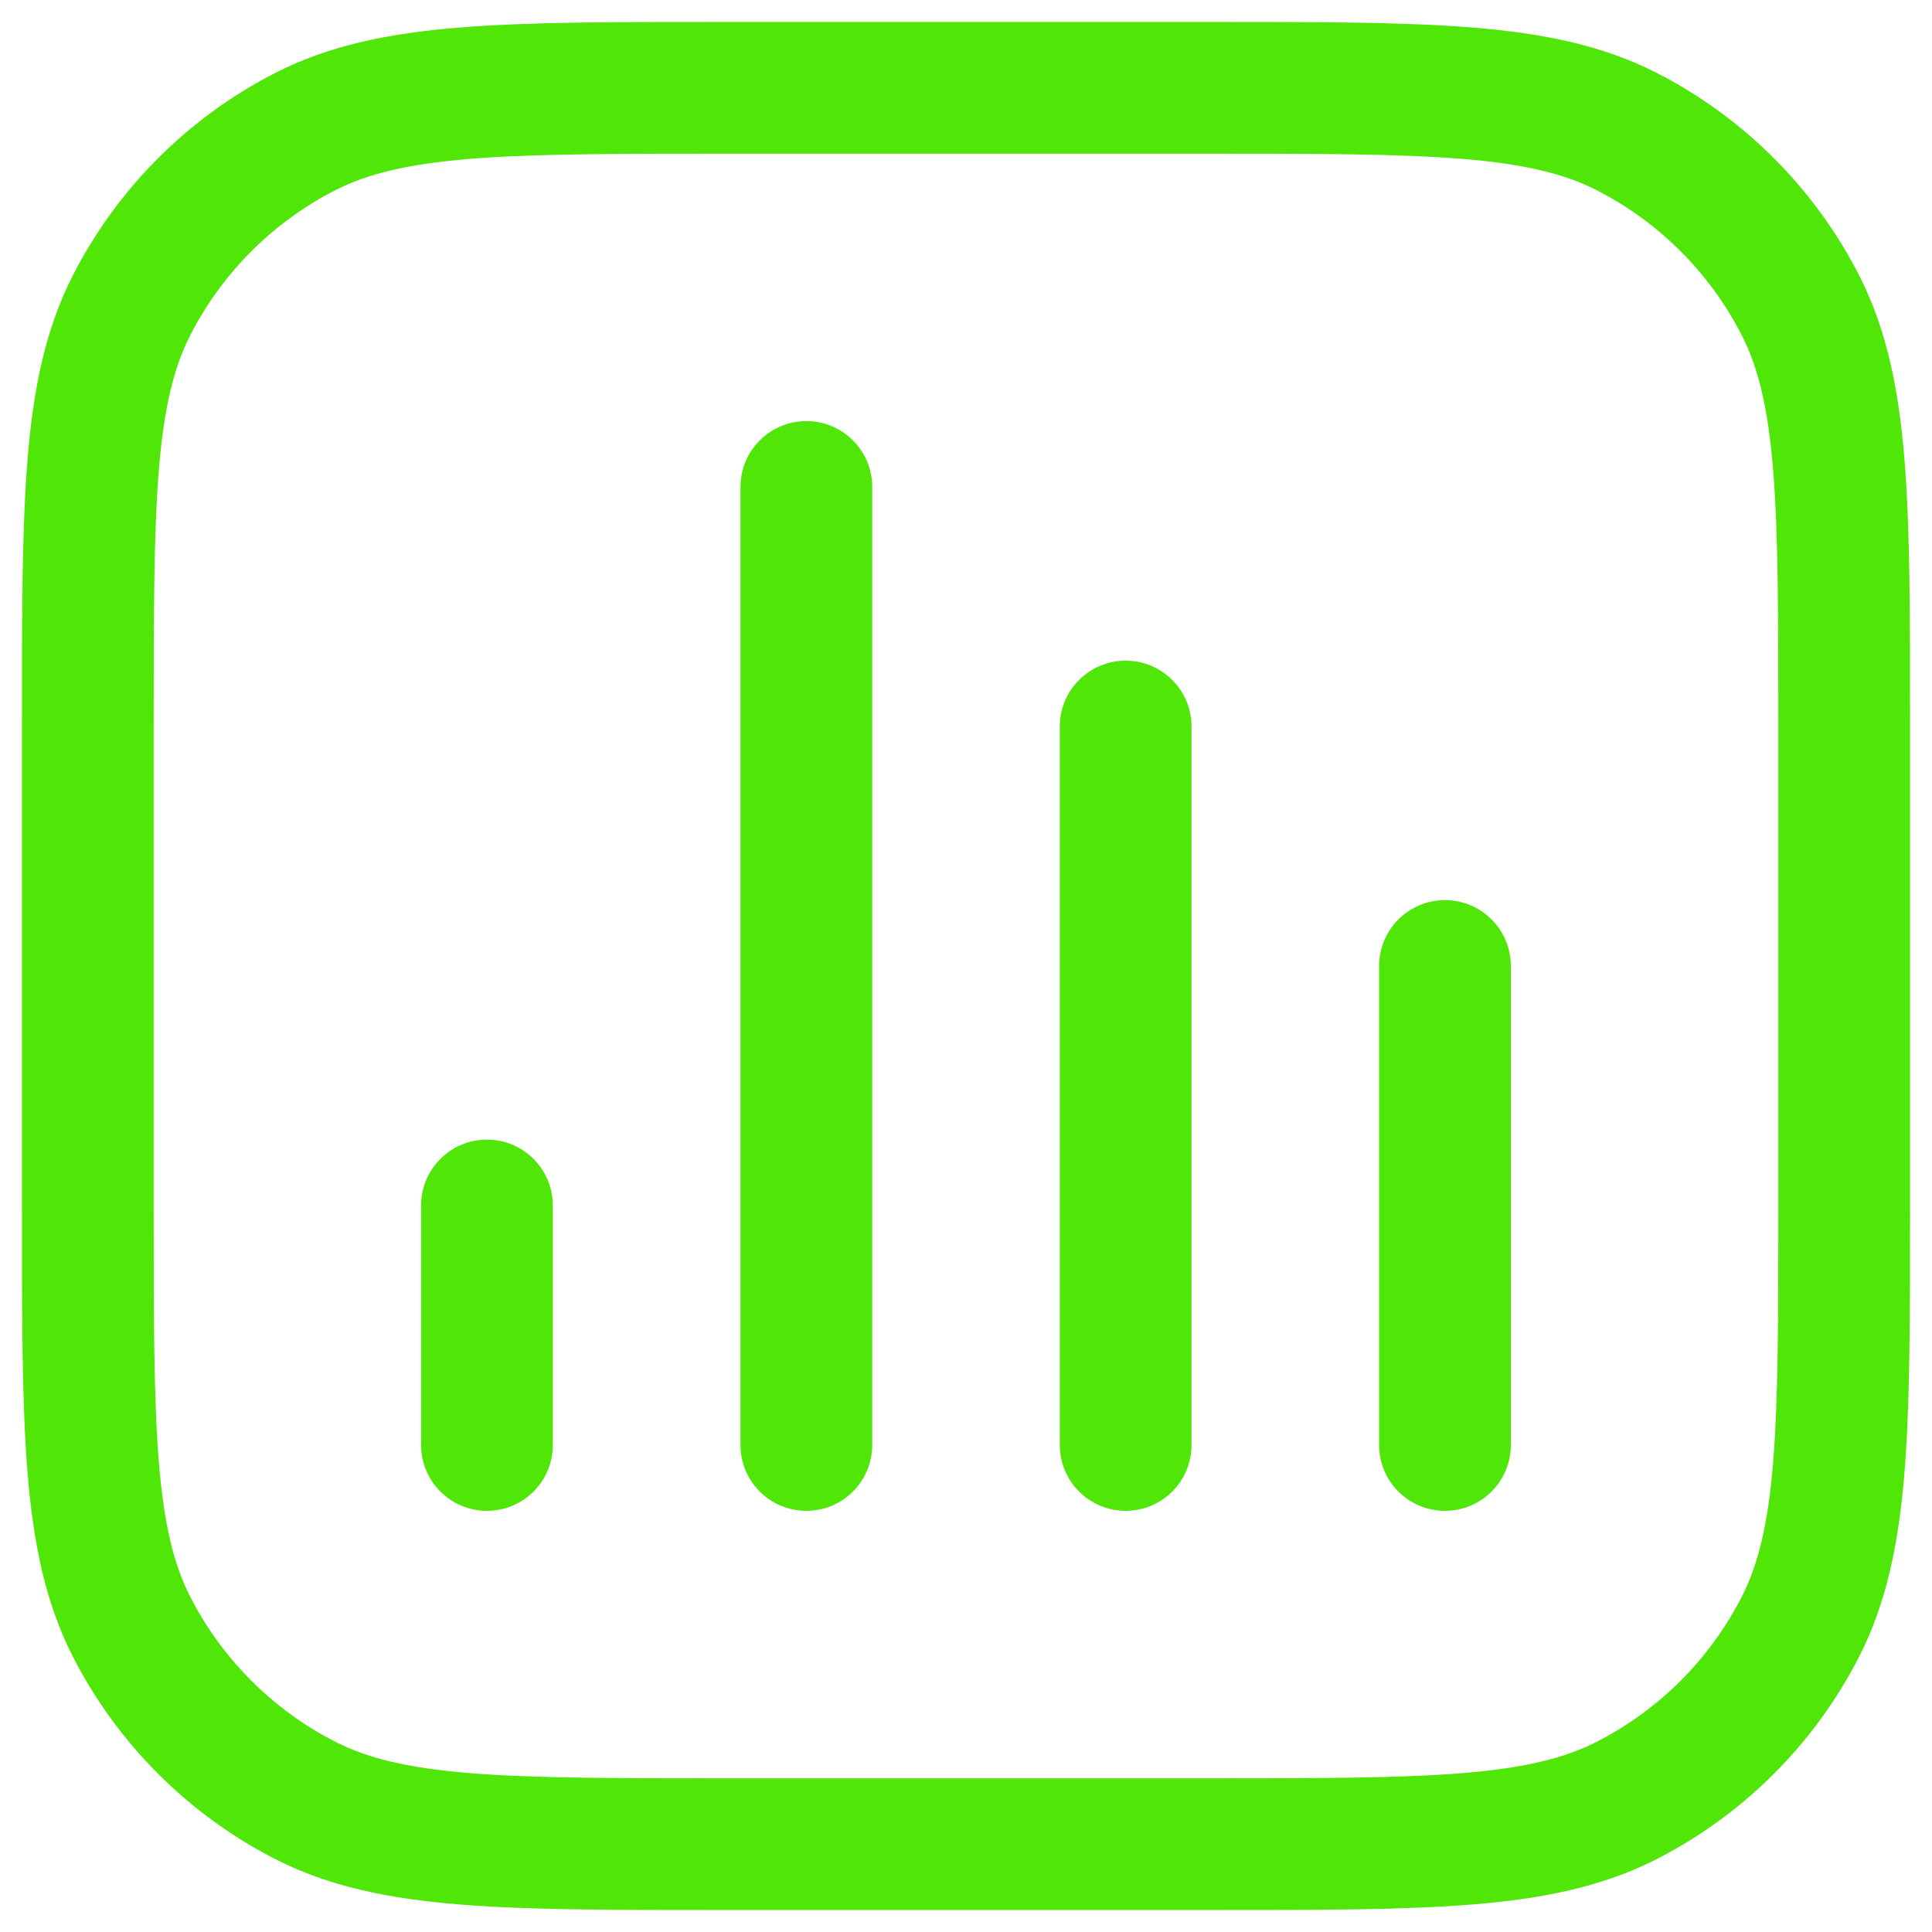
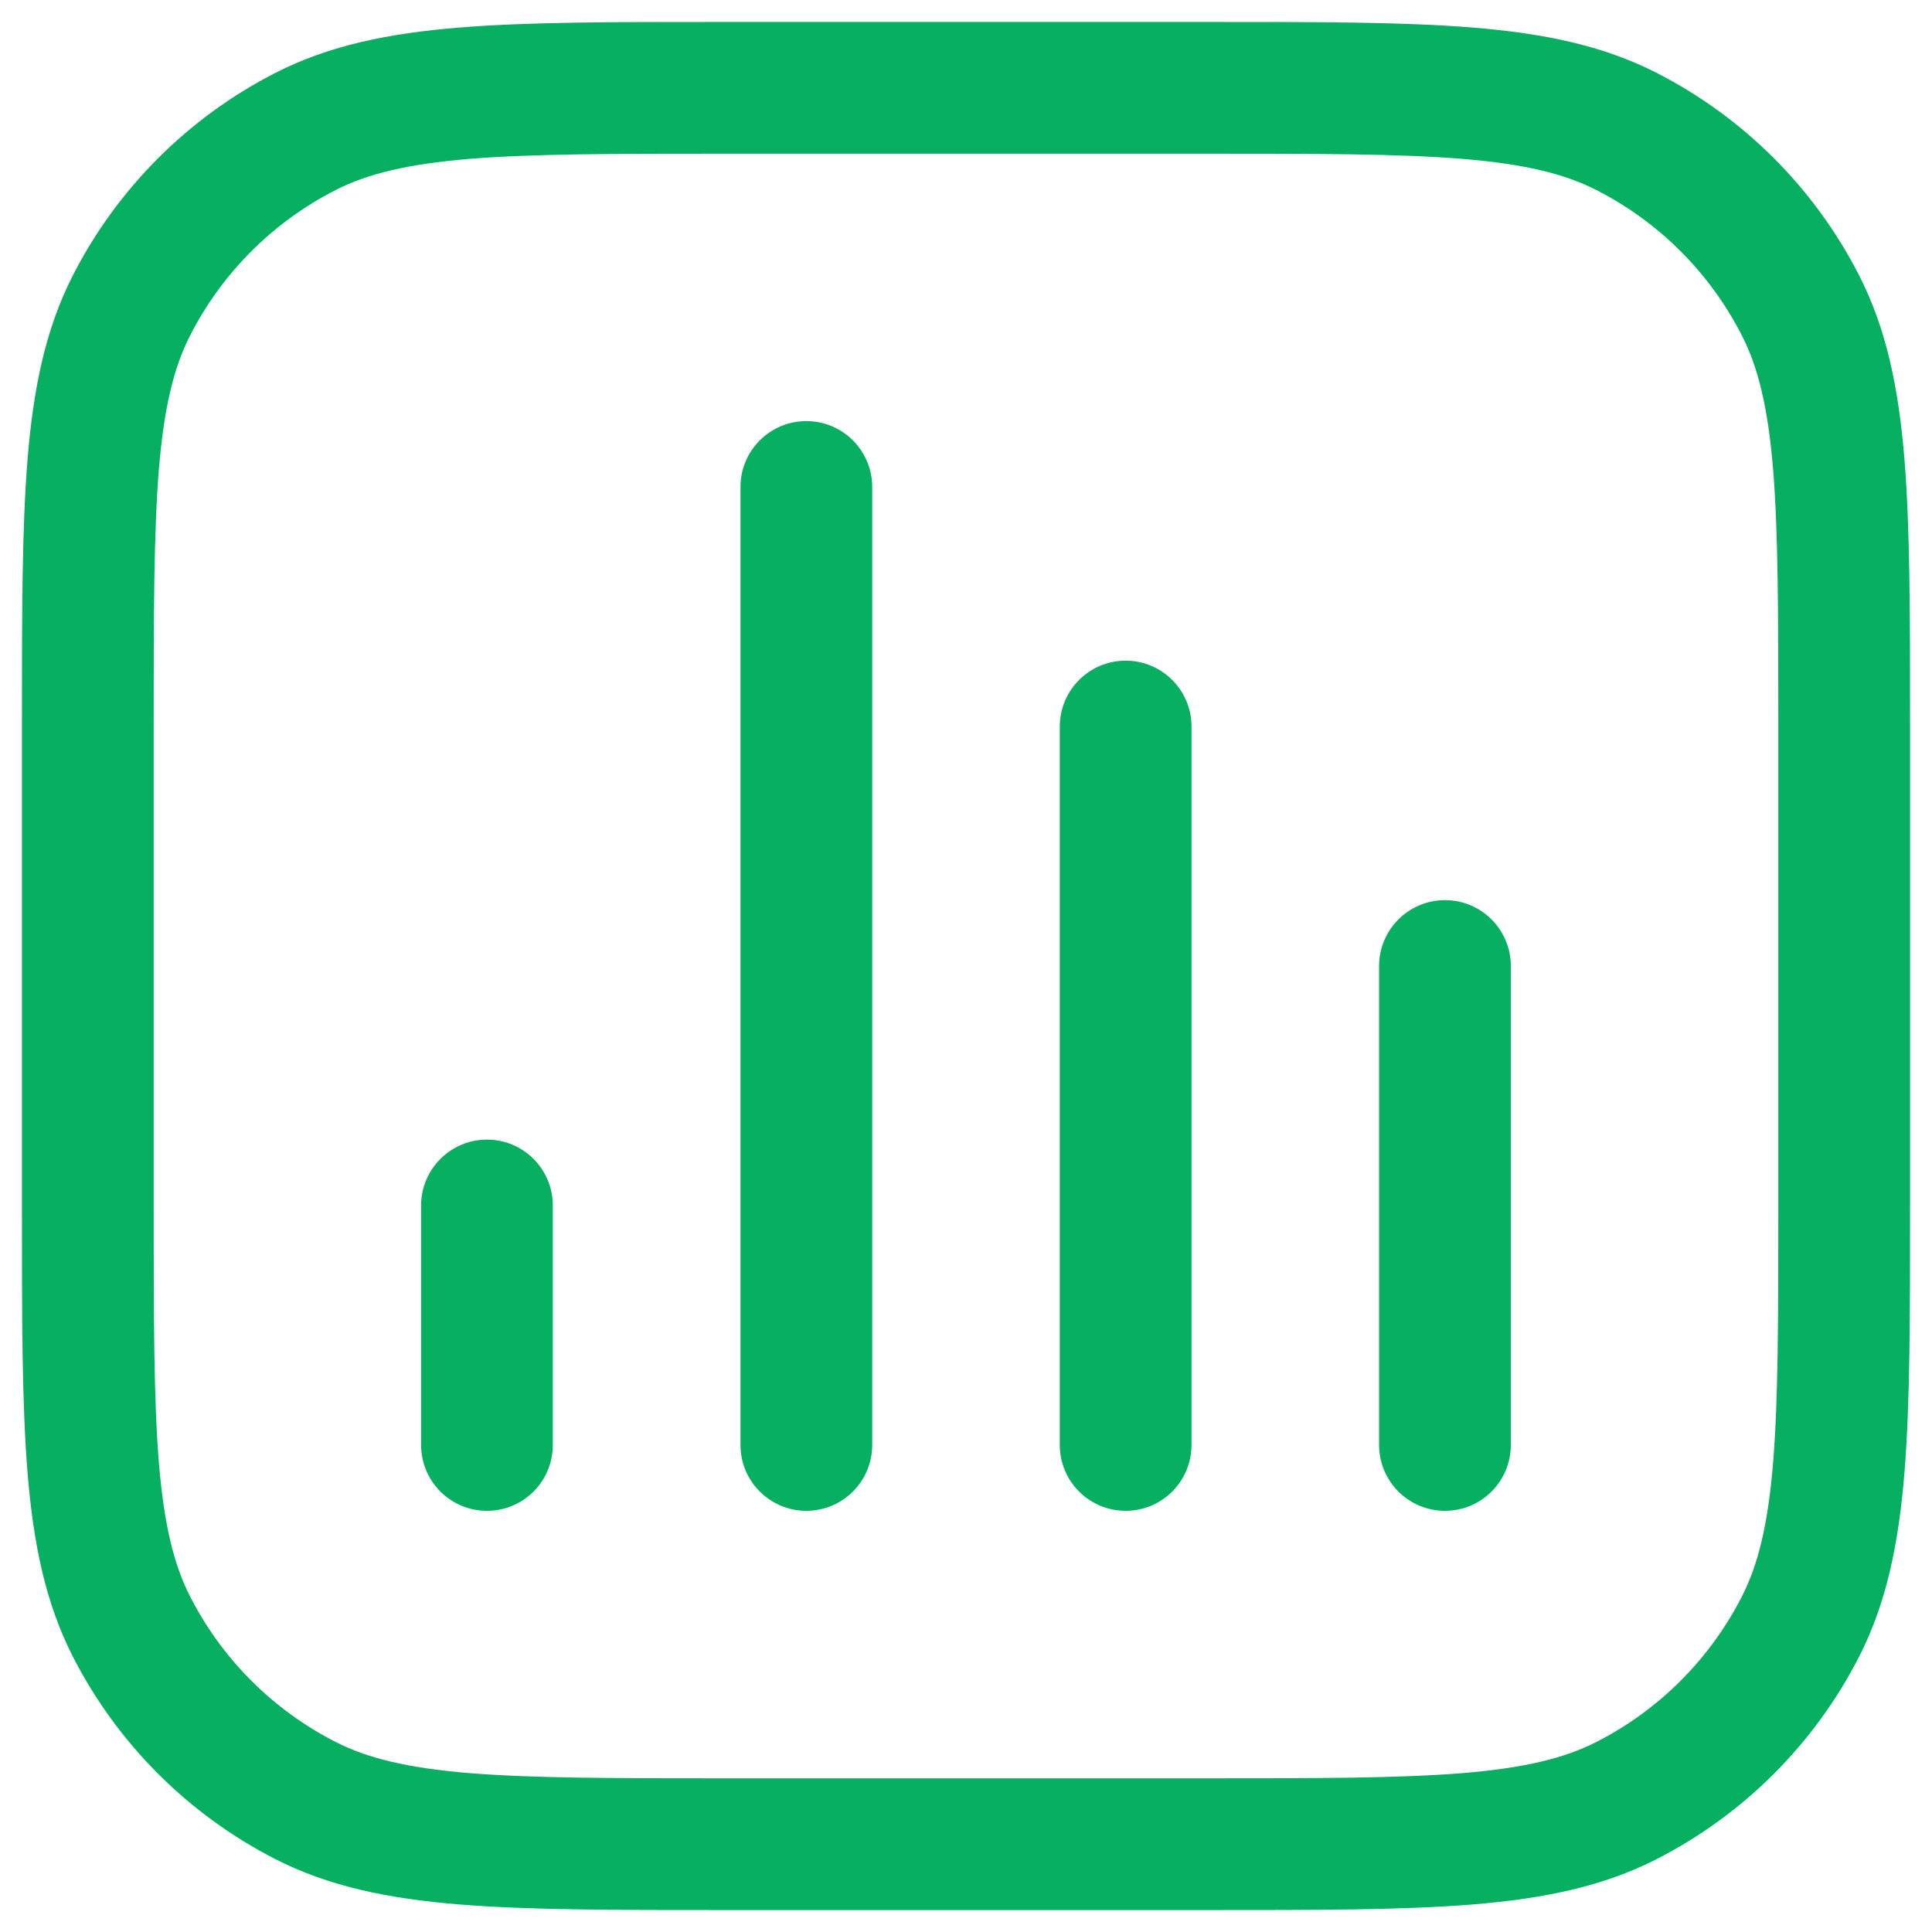
<svg xmlns="http://www.w3.org/2000/svg" width="22" height="22" viewBox="0 0 22 22" fill="none">
-   <path d="M8.432 16.454C8.432 16.869 8.768 17.204 9.182 17.204C9.596 17.204 9.932 16.869 9.932 16.454H8.432ZM9.932 5.545C9.932 5.131 9.596 4.795 9.182 4.795C8.768 4.795 8.432 5.131 8.432 5.545L9.932 5.545ZM4.795 16.454C4.795 16.869 5.131 17.204 5.545 17.204C5.96 17.204 6.295 16.869 6.295 16.454H4.795ZM6.295 13.727C6.295 13.313 5.96 12.977 5.545 12.977C5.131 12.977 4.795 13.313 4.795 13.727H6.295ZM12.068 16.454C12.068 16.869 12.404 17.204 12.818 17.204C13.232 17.204 13.568 16.869 13.568 16.454H12.068ZM13.568 8.273C13.568 7.859 13.232 7.523 12.818 7.523C12.404 7.523 12.068 7.859 12.068 8.273H13.568ZM15.704 16.454C15.704 16.869 16.04 17.204 16.454 17.204C16.869 17.204 17.204 16.869 17.204 16.454H15.704ZM17.204 11C17.204 10.586 16.869 10.25 16.454 10.25C16.04 10.25 15.704 10.586 15.704 11H17.204ZM3.482 20.505L3.822 19.836H3.822L3.482 20.505ZM1.495 18.518L2.164 18.178H2.164L1.495 18.518ZM20.505 18.518L19.836 18.178L20.505 18.518ZM18.518 20.505L18.178 19.836L18.518 20.505ZM18.518 1.495L18.178 2.164V2.164L18.518 1.495ZM20.505 3.482L19.836 3.822V3.822L20.505 3.482ZM3.482 1.495L3.822 2.164L3.482 1.495ZM1.495 3.482L2.164 3.822L1.495 3.482ZM9.932 16.454L9.932 5.545L8.432 5.545L8.432 16.454H9.932ZM6.295 16.454V13.727H4.795V16.454H6.295ZM13.568 16.454V8.273H12.068V16.454H13.568ZM17.204 16.454V11H15.704V16.454H17.204ZM8.273 1.75H13.727V0.25H8.273V1.75ZM20.25 8.273V13.727H21.75V8.273H20.25ZM13.727 20.25H8.273V21.75H13.727V20.25ZM1.75 13.727V8.273H0.25V13.727H1.75ZM8.273 20.25C6.988 20.25 6.069 20.249 5.348 20.191C4.637 20.132 4.185 20.021 3.822 19.836L3.141 21.173C3.751 21.483 4.422 21.62 5.226 21.686C6.022 21.751 7.012 21.75 8.273 21.75V20.25ZM0.25 13.727C0.25 14.988 0.249 15.978 0.314 16.774C0.38 17.578 0.517 18.249 0.827 18.859L2.164 18.178C1.979 17.815 1.868 17.363 1.809 16.652C1.751 15.931 1.75 15.012 1.75 13.727H0.25ZM3.822 19.836C3.108 19.472 2.528 18.892 2.164 18.178L0.827 18.859C1.335 19.855 2.145 20.665 3.141 21.173L3.822 19.836ZM20.25 13.727C20.25 15.012 20.249 15.931 20.191 16.652C20.132 17.363 20.021 17.815 19.836 18.178L21.173 18.859C21.483 18.249 21.62 17.578 21.686 16.774C21.751 15.978 21.75 14.988 21.75 13.727H20.25ZM13.727 21.75C14.988 21.75 15.978 21.751 16.774 21.686C17.578 21.62 18.249 21.483 18.859 21.173L18.178 19.836C17.815 20.021 17.363 20.132 16.652 20.191C15.931 20.249 15.012 20.25 13.727 20.25V21.75ZM19.836 18.178C19.472 18.892 18.892 19.472 18.178 19.836L18.859 21.173C19.855 20.665 20.665 19.855 21.173 18.859L19.836 18.178ZM13.727 1.75C15.012 1.75 15.931 1.751 16.652 1.809C17.363 1.868 17.815 1.979 18.178 2.164L18.859 0.827C18.249 0.517 17.578 0.38 16.774 0.314C15.978 0.249 14.988 0.25 13.727 0.25V1.75ZM21.75 8.273C21.75 7.012 21.751 6.022 21.686 5.226C21.62 4.422 21.483 3.751 21.173 3.141L19.836 3.822C20.021 4.185 20.132 4.637 20.191 5.348C20.249 6.069 20.25 6.988 20.25 8.273H21.75ZM18.178 2.164C18.892 2.528 19.472 3.108 19.836 3.822L21.173 3.141C20.665 2.145 19.855 1.335 18.859 0.827L18.178 2.164ZM8.273 0.25C7.012 0.25 6.022 0.249 5.226 0.314C4.422 0.38 3.751 0.517 3.141 0.827L3.822 2.164C4.185 1.979 4.637 1.868 5.348 1.809C6.069 1.751 6.988 1.75 8.273 1.75V0.25ZM1.75 8.273C1.75 6.988 1.751 6.069 1.809 5.348C1.868 4.637 1.979 4.185 2.164 3.822L0.827 3.141C0.517 3.751 0.38 4.422 0.314 5.226C0.249 6.022 0.25 7.012 0.25 8.273H1.75ZM3.141 0.827C2.145 1.335 1.335 2.145 0.827 3.141L2.164 3.822C2.528 3.108 3.108 2.528 3.822 2.164L3.141 0.827Z" fill="#4FE608" />
+   <path d="M8.432 16.454C8.432 16.869 8.768 17.204 9.182 17.204C9.596 17.204 9.932 16.869 9.932 16.454H8.432ZM9.932 5.545C9.932 5.131 9.596 4.795 9.182 4.795C8.768 4.795 8.432 5.131 8.432 5.545L9.932 5.545ZM4.795 16.454C4.795 16.869 5.131 17.204 5.545 17.204C5.96 17.204 6.295 16.869 6.295 16.454H4.795ZM6.295 13.727C6.295 13.313 5.96 12.977 5.545 12.977C5.131 12.977 4.795 13.313 4.795 13.727H6.295ZM12.068 16.454C12.068 16.869 12.404 17.204 12.818 17.204C13.232 17.204 13.568 16.869 13.568 16.454H12.068ZM13.568 8.273C13.568 7.859 13.232 7.523 12.818 7.523C12.404 7.523 12.068 7.859 12.068 8.273H13.568ZM15.704 16.454C15.704 16.869 16.04 17.204 16.454 17.204C16.869 17.204 17.204 16.869 17.204 16.454H15.704ZM17.204 11C17.204 10.586 16.869 10.25 16.454 10.25C16.04 10.25 15.704 10.586 15.704 11H17.204ZM3.482 20.505L3.822 19.836H3.822L3.482 20.505ZM1.495 18.518L2.164 18.178H2.164L1.495 18.518ZM20.505 18.518L19.836 18.178L20.505 18.518ZM18.518 20.505L18.178 19.836L18.518 20.505ZM18.518 1.495L18.178 2.164V2.164L18.518 1.495ZM20.505 3.482L19.836 3.822V3.822L20.505 3.482ZM3.482 1.495L3.822 2.164L3.482 1.495ZM1.495 3.482L2.164 3.822L1.495 3.482ZM9.932 16.454L9.932 5.545L8.432 5.545L8.432 16.454H9.932ZM6.295 16.454V13.727H4.795V16.454H6.295ZM13.568 16.454V8.273H12.068V16.454H13.568ZM17.204 16.454V11H15.704V16.454H17.204ZM8.273 1.75H13.727V0.25H8.273V1.75ZM20.25 8.273V13.727H21.75V8.273H20.25ZM13.727 20.25H8.273V21.75H13.727V20.25ZM1.75 13.727V8.273H0.25V13.727H1.75ZM8.273 20.25C6.988 20.25 6.069 20.249 5.348 20.191C4.637 20.132 4.185 20.021 3.822 19.836L3.141 21.173C3.751 21.483 4.422 21.62 5.226 21.686C6.022 21.751 7.012 21.75 8.273 21.75V20.25ZM0.25 13.727C0.25 14.988 0.249 15.978 0.314 16.774C0.38 17.578 0.517 18.249 0.827 18.859L2.164 18.178C1.979 17.815 1.868 17.363 1.809 16.652C1.751 15.931 1.75 15.012 1.75 13.727H0.25ZM3.822 19.836C3.108 19.472 2.528 18.892 2.164 18.178L0.827 18.859C1.335 19.855 2.145 20.665 3.141 21.173L3.822 19.836ZM20.25 13.727C20.25 15.012 20.249 15.931 20.191 16.652C20.132 17.363 20.021 17.815 19.836 18.178L21.173 18.859C21.483 18.249 21.62 17.578 21.686 16.774C21.751 15.978 21.75 14.988 21.75 13.727H20.25ZM13.727 21.75C14.988 21.75 15.978 21.751 16.774 21.686C17.578 21.62 18.249 21.483 18.859 21.173L18.178 19.836C17.815 20.021 17.363 20.132 16.652 20.191C15.931 20.249 15.012 20.25 13.727 20.25V21.75ZM19.836 18.178C19.472 18.892 18.892 19.472 18.178 19.836L18.859 21.173C19.855 20.665 20.665 19.855 21.173 18.859L19.836 18.178ZM13.727 1.75C15.012 1.75 15.931 1.751 16.652 1.809C17.363 1.868 17.815 1.979 18.178 2.164L18.859 0.827C18.249 0.517 17.578 0.38 16.774 0.314C15.978 0.249 14.988 0.25 13.727 0.25V1.75ZM21.75 8.273C21.75 7.012 21.751 6.022 21.686 5.226C21.62 4.422 21.483 3.751 21.173 3.141L19.836 3.822C20.021 4.185 20.132 4.637 20.191 5.348C20.249 6.069 20.25 6.988 20.25 8.273H21.75ZM18.178 2.164C18.892 2.528 19.472 3.108 19.836 3.822L21.173 3.141C20.665 2.145 19.855 1.335 18.859 0.827L18.178 2.164ZM8.273 0.25C7.012 0.25 6.022 0.249 5.226 0.314C4.422 0.38 3.751 0.517 3.141 0.827L3.822 2.164C4.185 1.979 4.637 1.868 5.348 1.809C6.069 1.751 6.988 1.75 8.273 1.75V0.25ZM1.75 8.273C1.75 6.988 1.751 6.069 1.809 5.348C1.868 4.637 1.979 4.185 2.164 3.822L0.827 3.141C0.517 3.751 0.38 4.422 0.314 5.226C0.249 6.022 0.25 7.012 0.25 8.273H1.75ZM3.141 0.827C2.145 1.335 1.335 2.145 0.827 3.141L2.164 3.822C2.528 3.108 3.108 2.528 3.822 2.164L3.141 0.827Z" fill="#07AF60" />
</svg>
